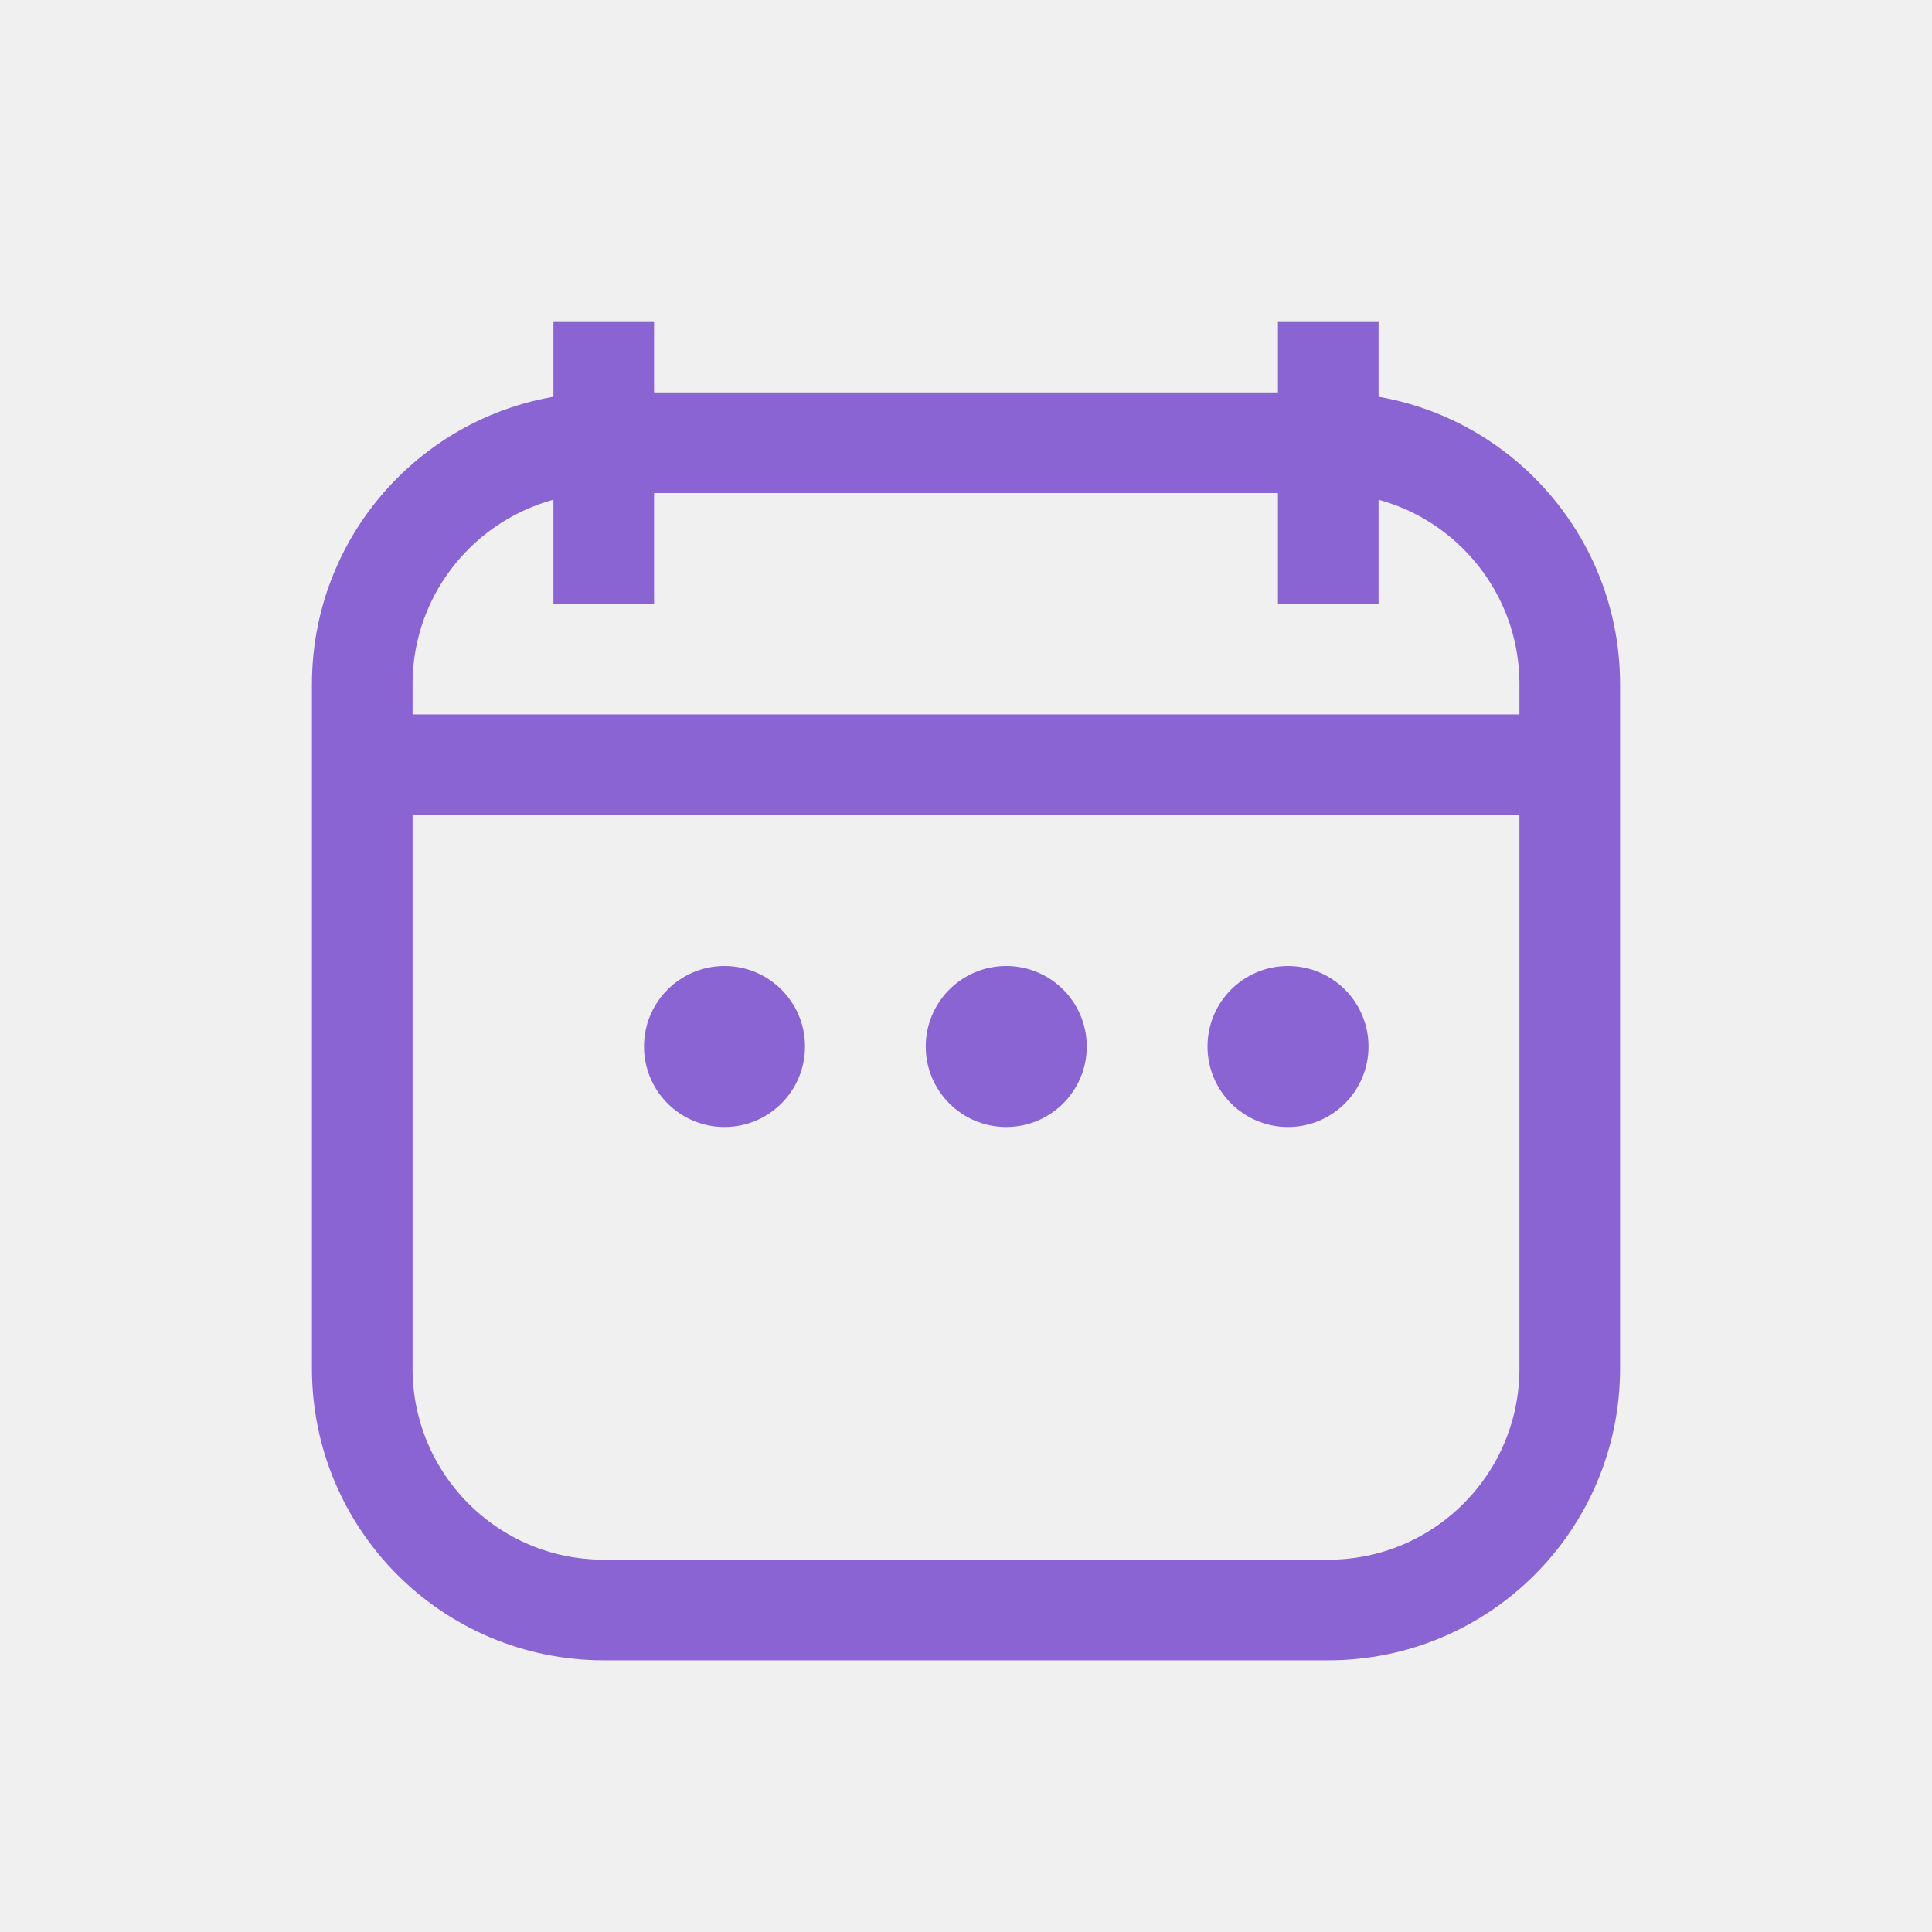
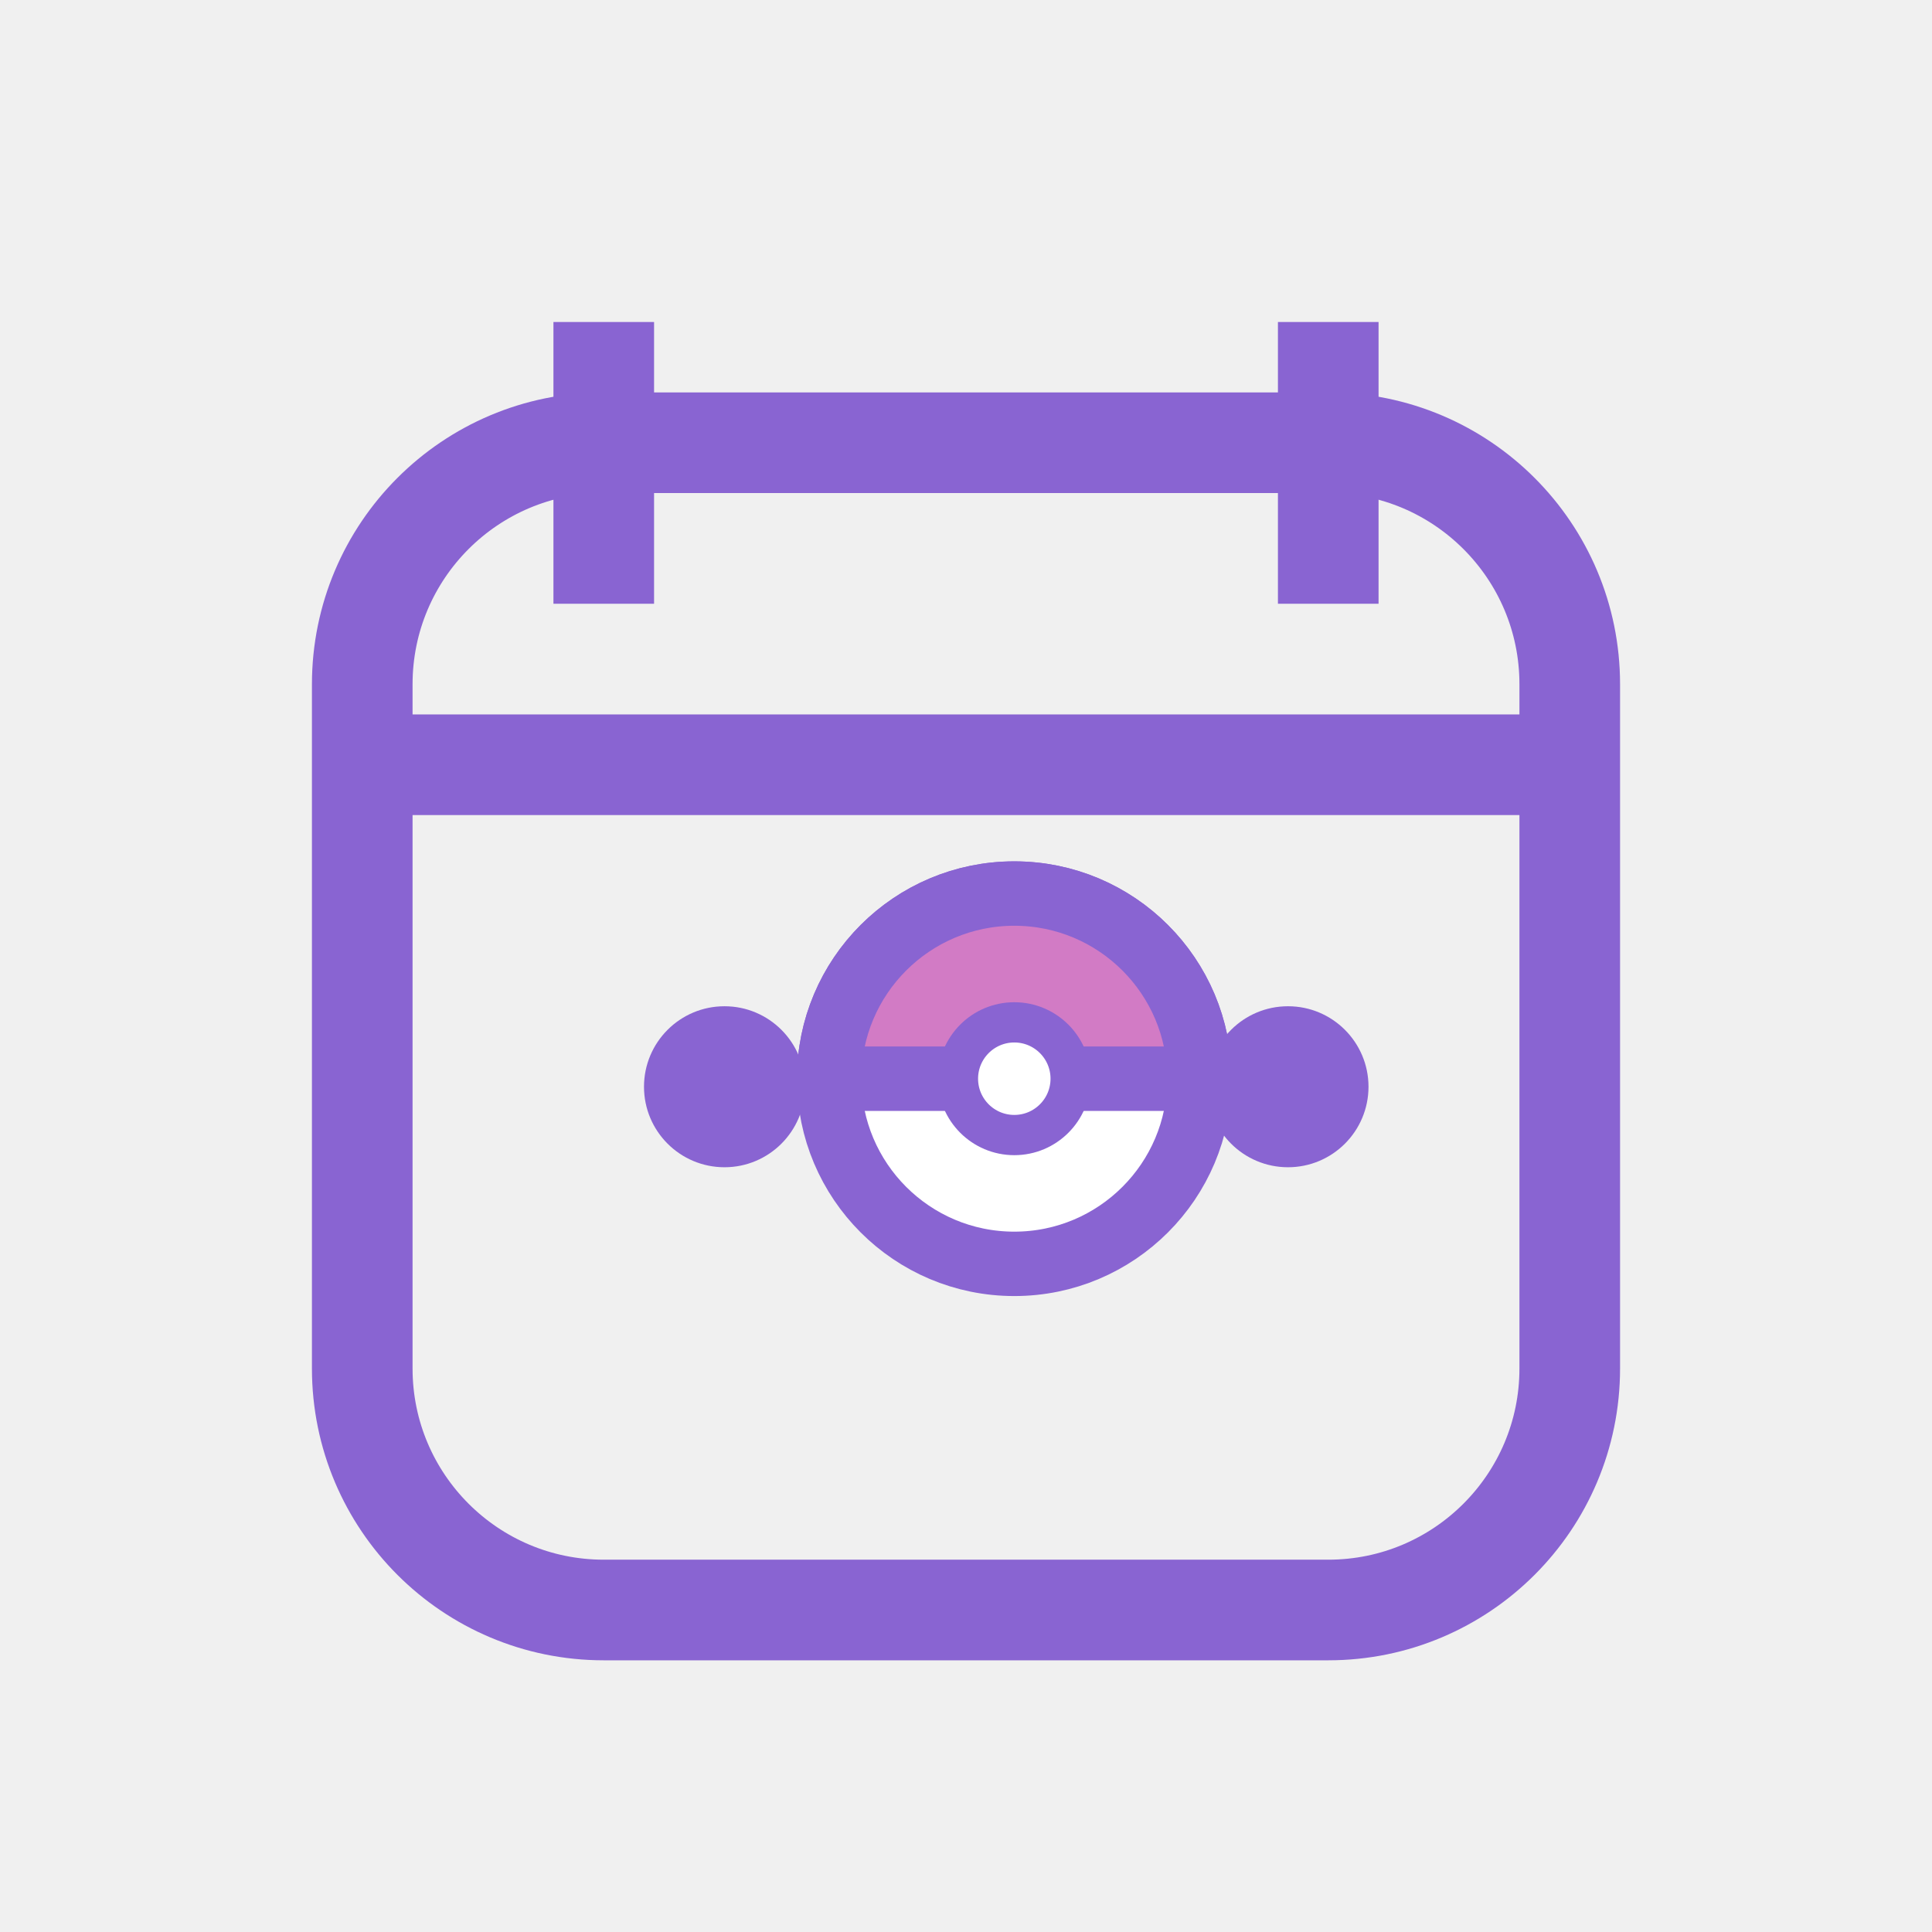
<svg xmlns="http://www.w3.org/2000/svg" viewBox="0 0 48 48">
  <rect x="9" y="11" width="30" height="29" rx="6" fill="none" stroke="#8964d2" stroke-width="2.5" />
  <path d="M15 8v7M33 8v7M9 19h30" fill="none" stroke="#8964d2" stroke-width="2.5" />
-   <circle cx="18" cy="26" r="2" fill="#8964d2" />
-   <circle cx="25" cy="26" r="2" fill="#8964d2" />
-   <circle cx="32" cy="26" r="2" fill="#8964d2" />
+   <circle cx="18" cy="27" r="2" fill="#8964d2" />
+   <circle cx="32" cy="27" r="2" fill="#8964d2" />
+   <g transform="translate(21.2,22.8)">
+     <circle cx="4" cy="4" r="4.6" fill="#fff" stroke="#8964d2" stroke-width="1.6" />
+     <path d="M-.6 4a4.6 4.6 0 0 1 9.2 0Z" fill="#d27bc5" stroke="#8964d2" stroke-width="1.6" />
+     <rect x="-.6" y="3.4" width="9.2" height="1.1" fill="#8964d2" />
+     <circle cx="4" cy="4" r="1.4" fill="#fff" stroke="#8964d2" stroke-width="1" />
+   </g>
</svg>
